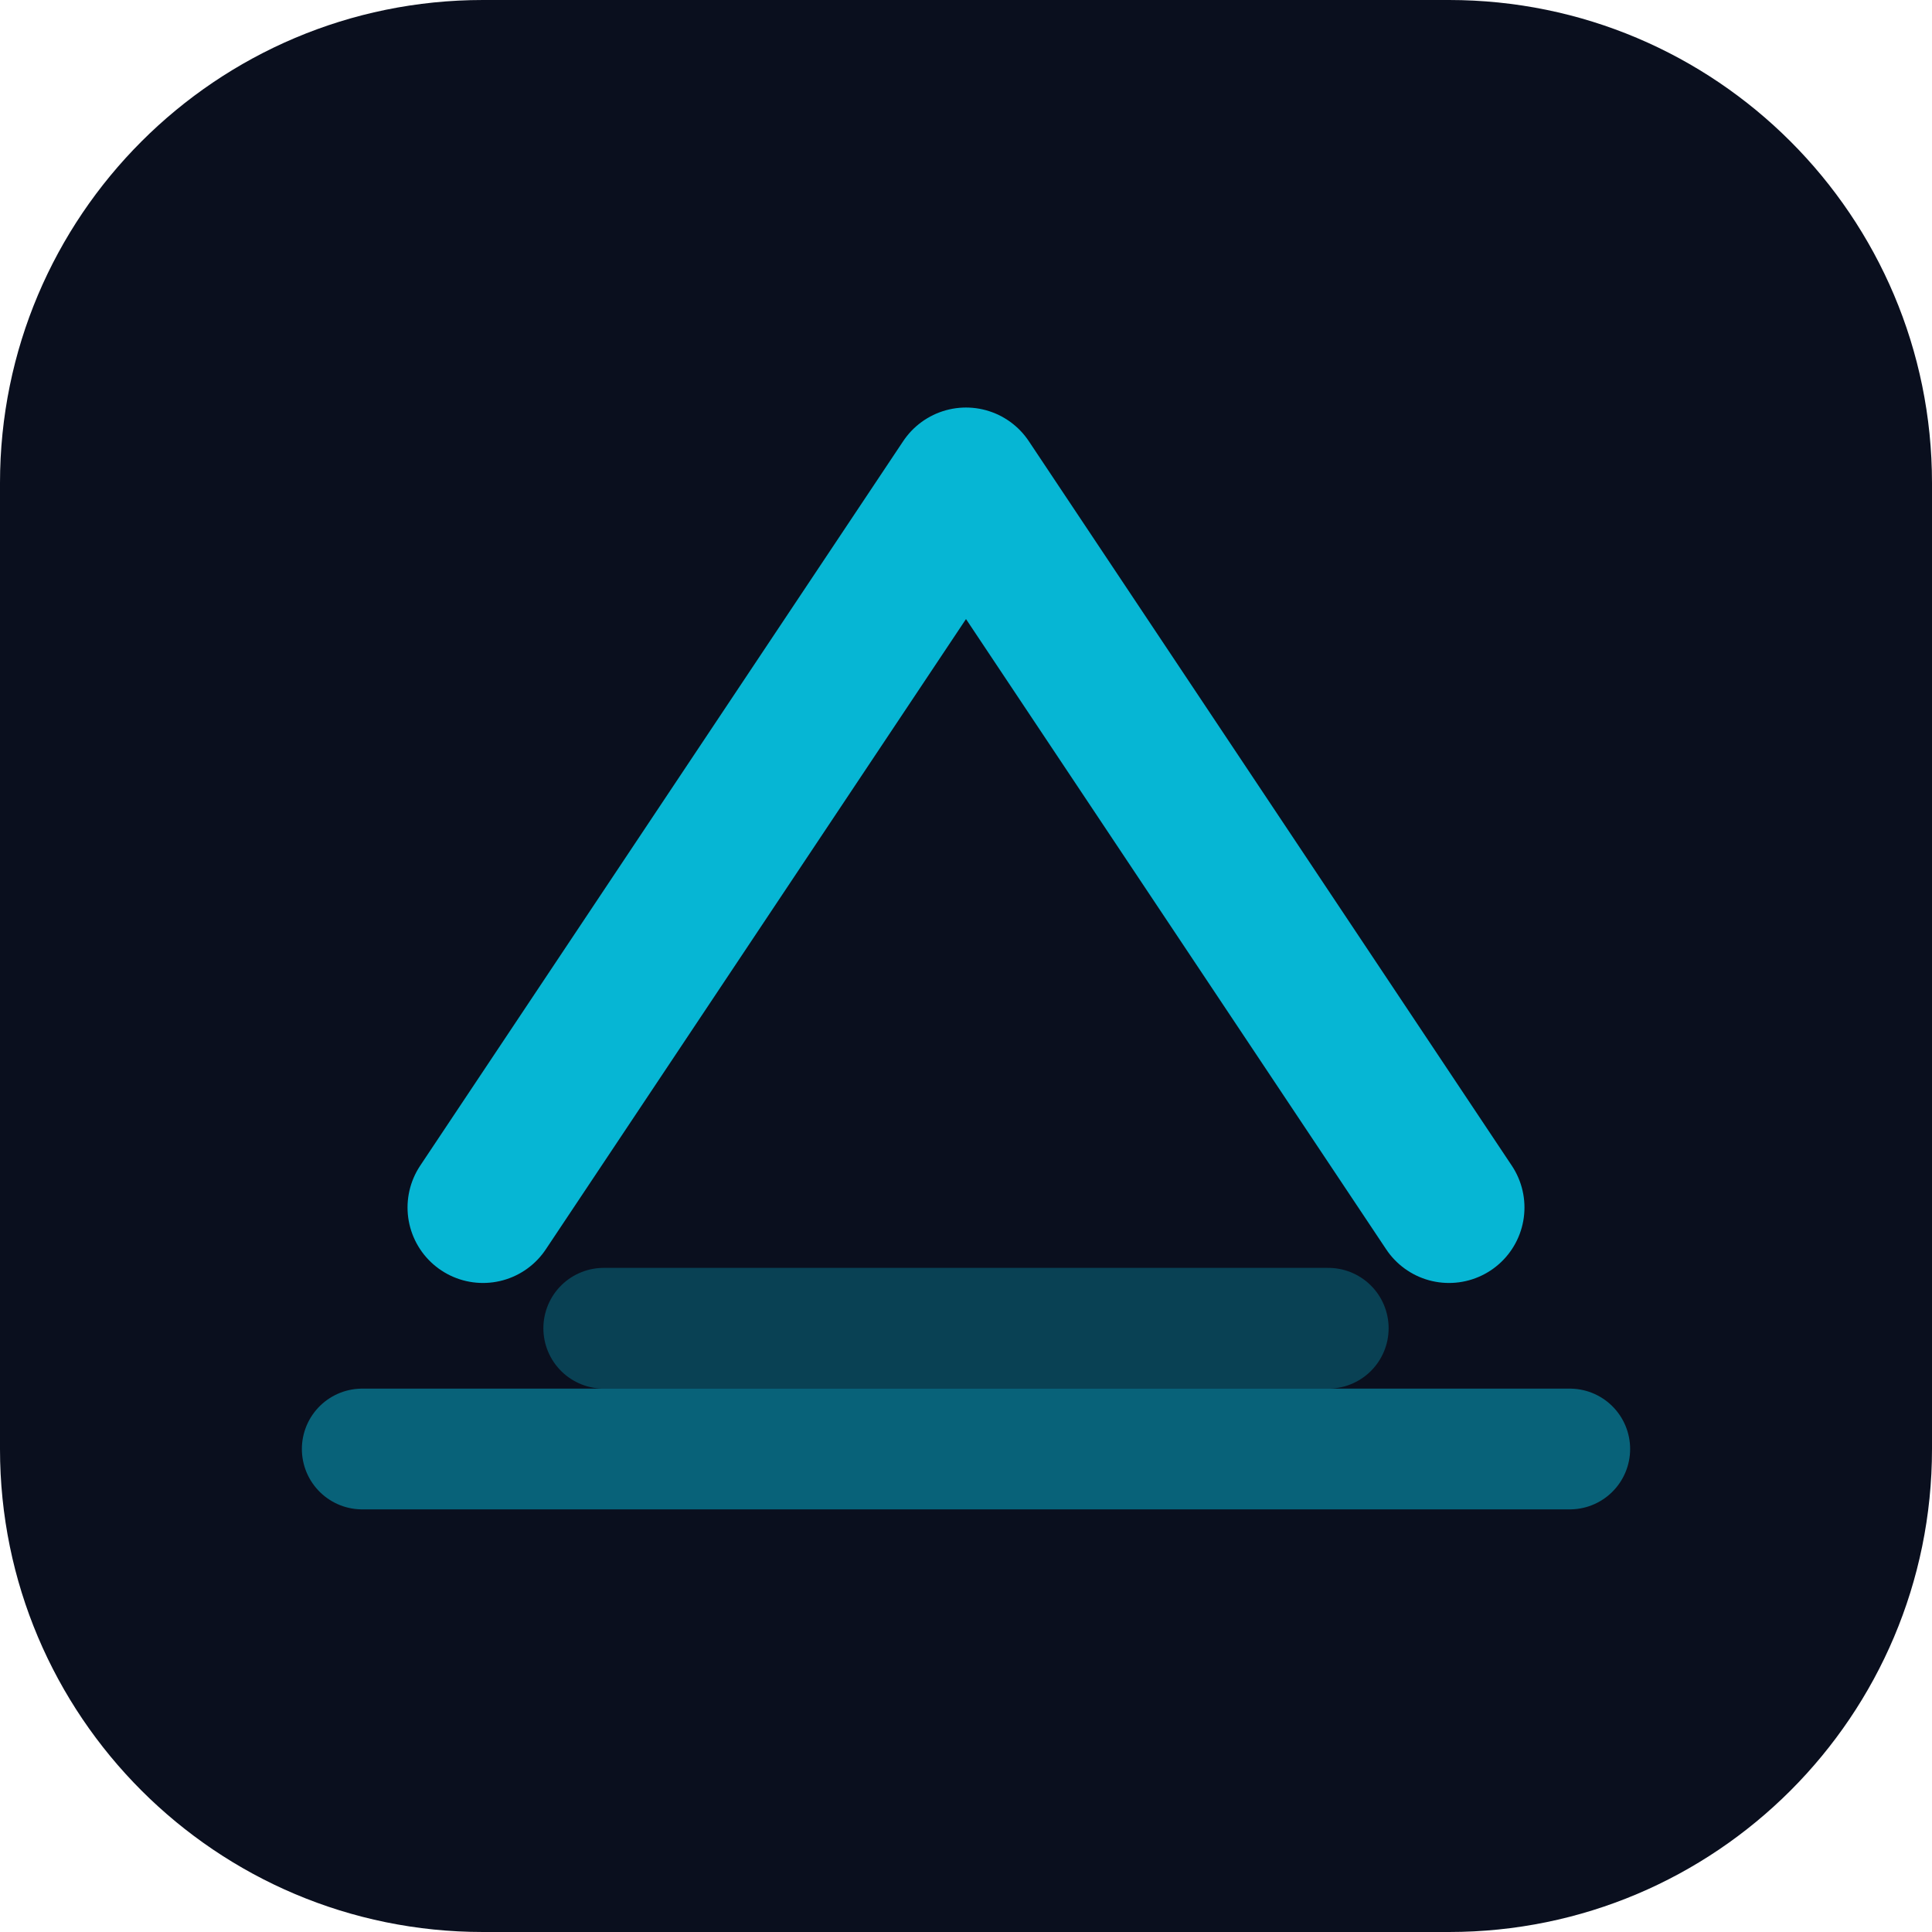
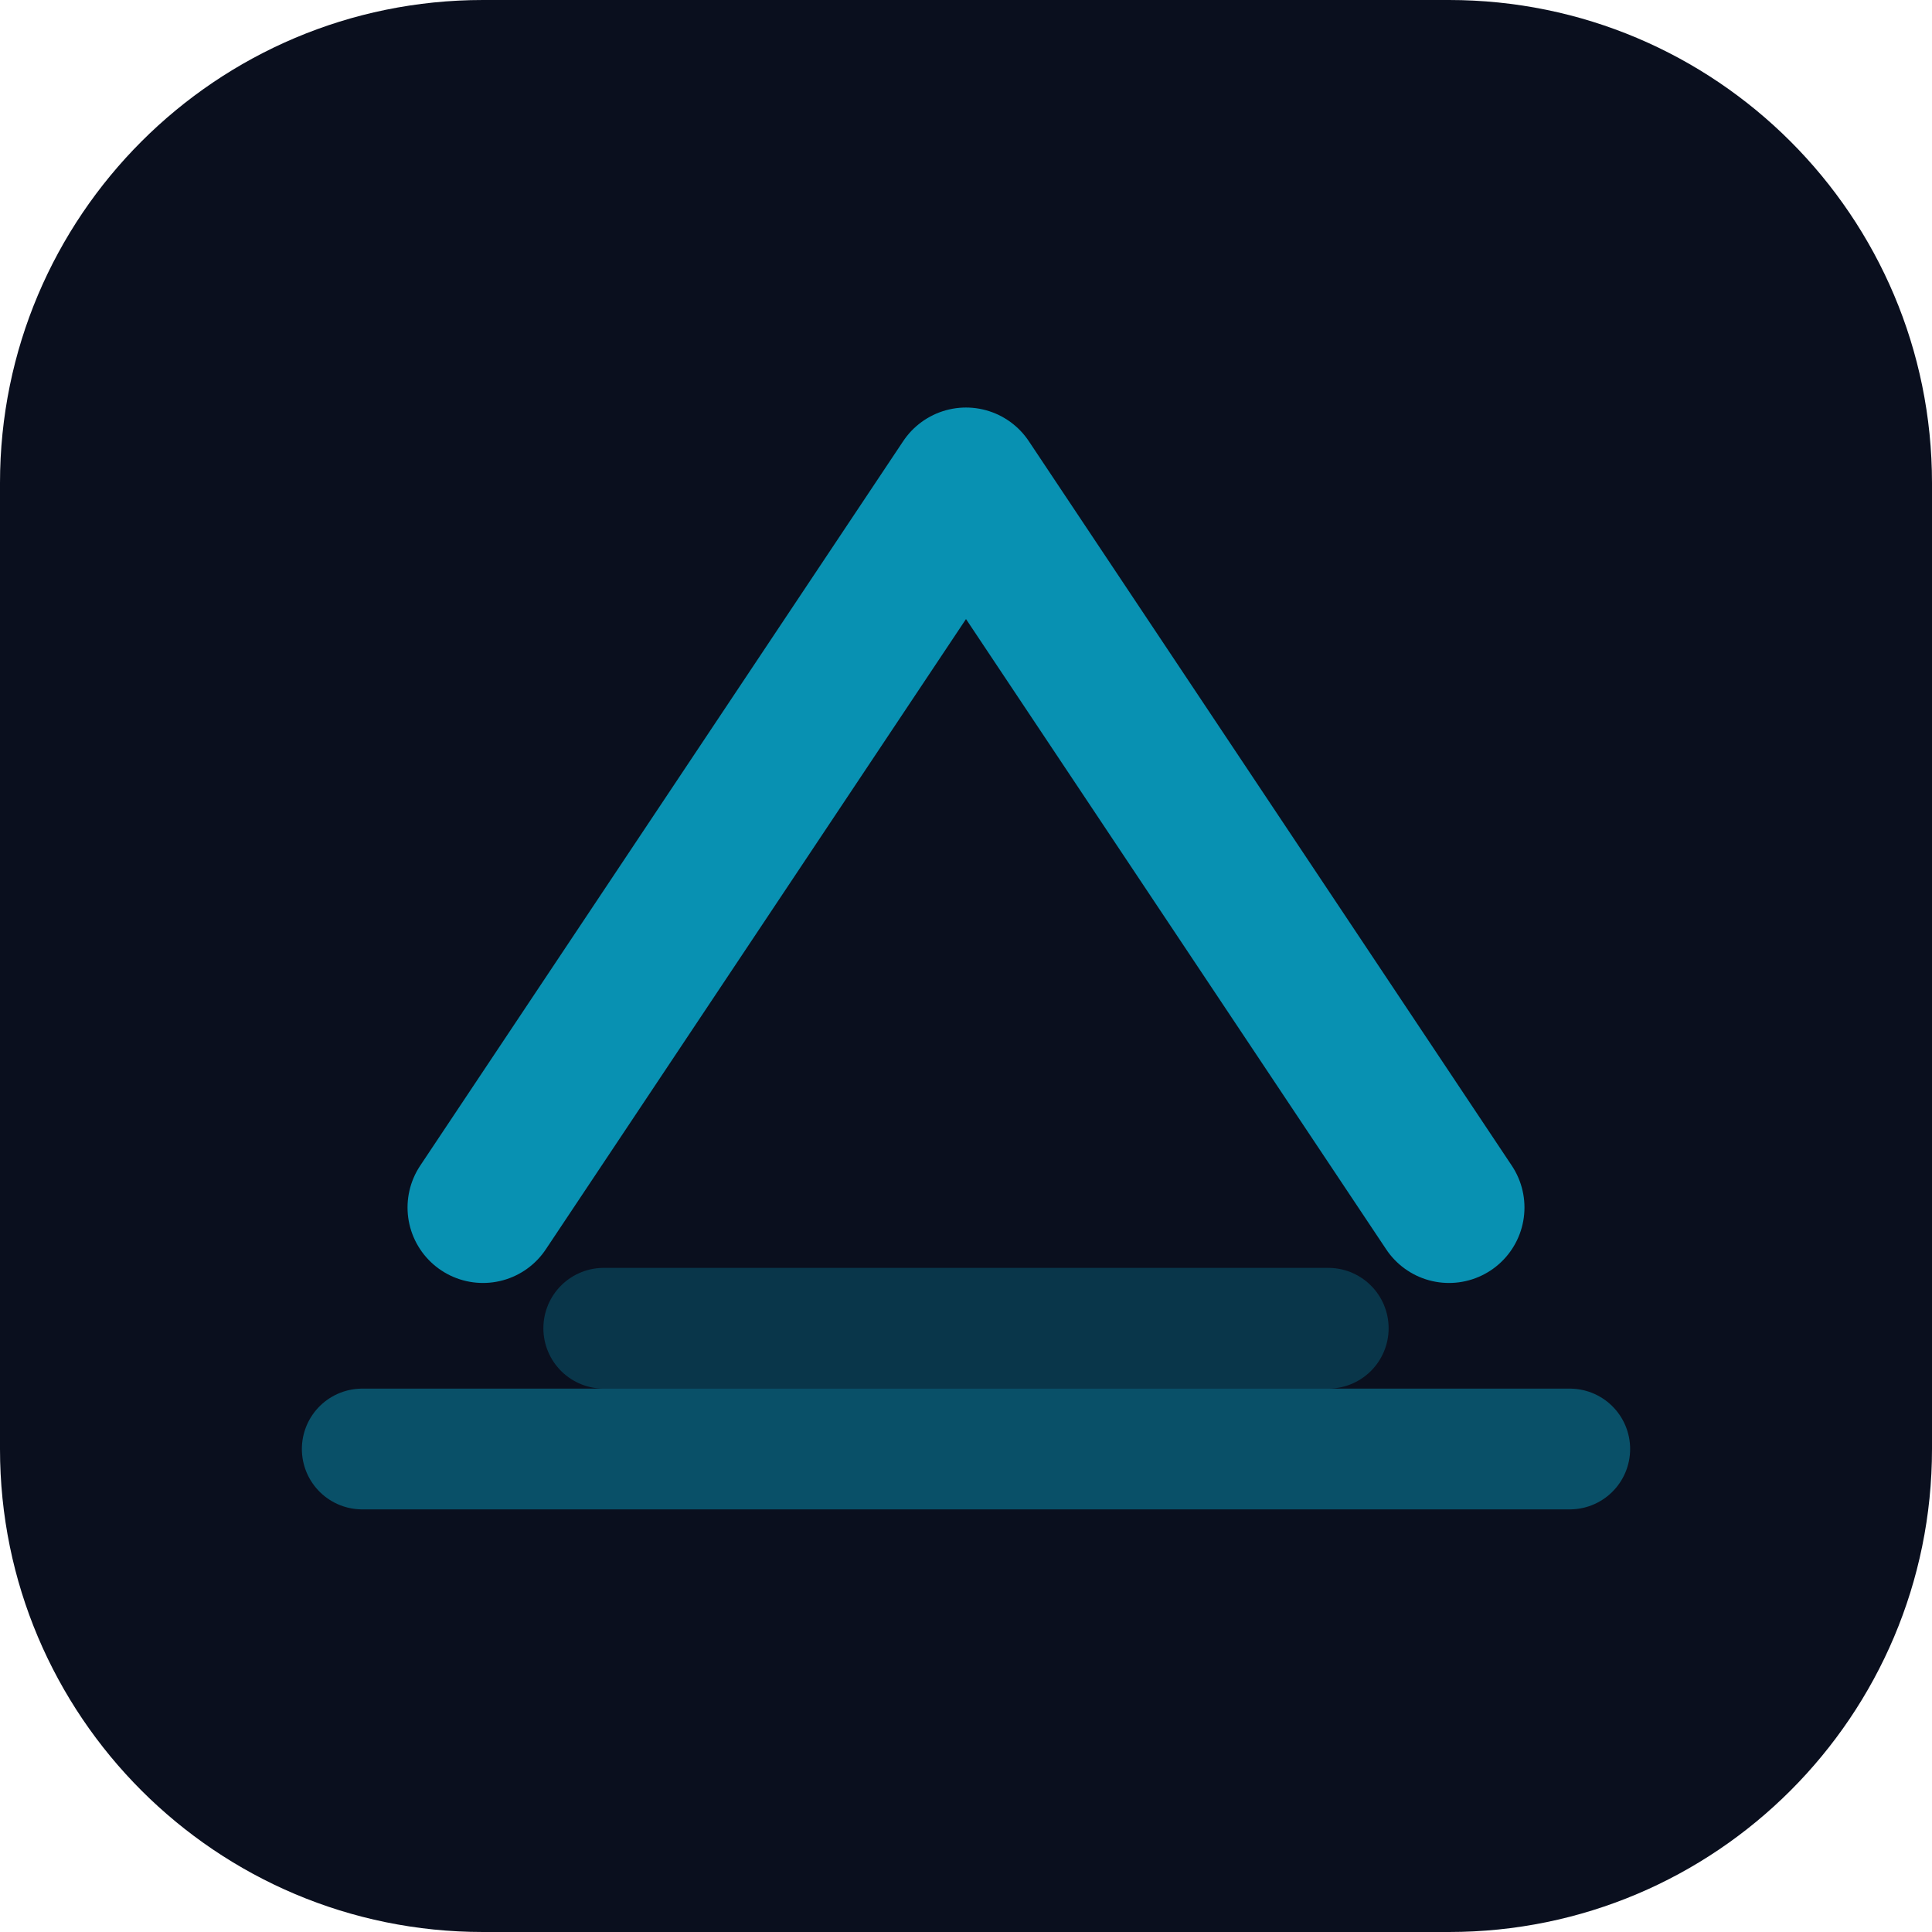
<svg xmlns="http://www.w3.org/2000/svg" viewBox="0 0 32 32" fill="none">
  <rect width="32" height="32" rx="8" fill="#0A0F1E" />
-   <path d="M8 20 L16 8 L24 20" stroke="#06B6D4" stroke-width="2.5" stroke-linecap="round" stroke-linejoin="round" fill="none" />
-   <path d="M6 24 L26 24" stroke="#06B6D4" stroke-width="2" stroke-linecap="round" opacity="0.5" />
-   <path d="M10 22 L22 22" stroke="#06B6D4" stroke-width="2" stroke-linecap="round" opacity="0.3" />
+   <path d="M8 20 L16 8 L24 20" stroke="#0891B2" stroke-width="2.5" stroke-linecap="round" stroke-linejoin="round" fill="none" />
+   <path d="M6 24 L26 24" stroke="#0891B2" stroke-width="2" stroke-linecap="round" opacity="0.5" />
+   <path d="M10 22 L22 22" stroke="#0891B2" stroke-width="2" stroke-linecap="round" opacity="0.3" />
</svg>
